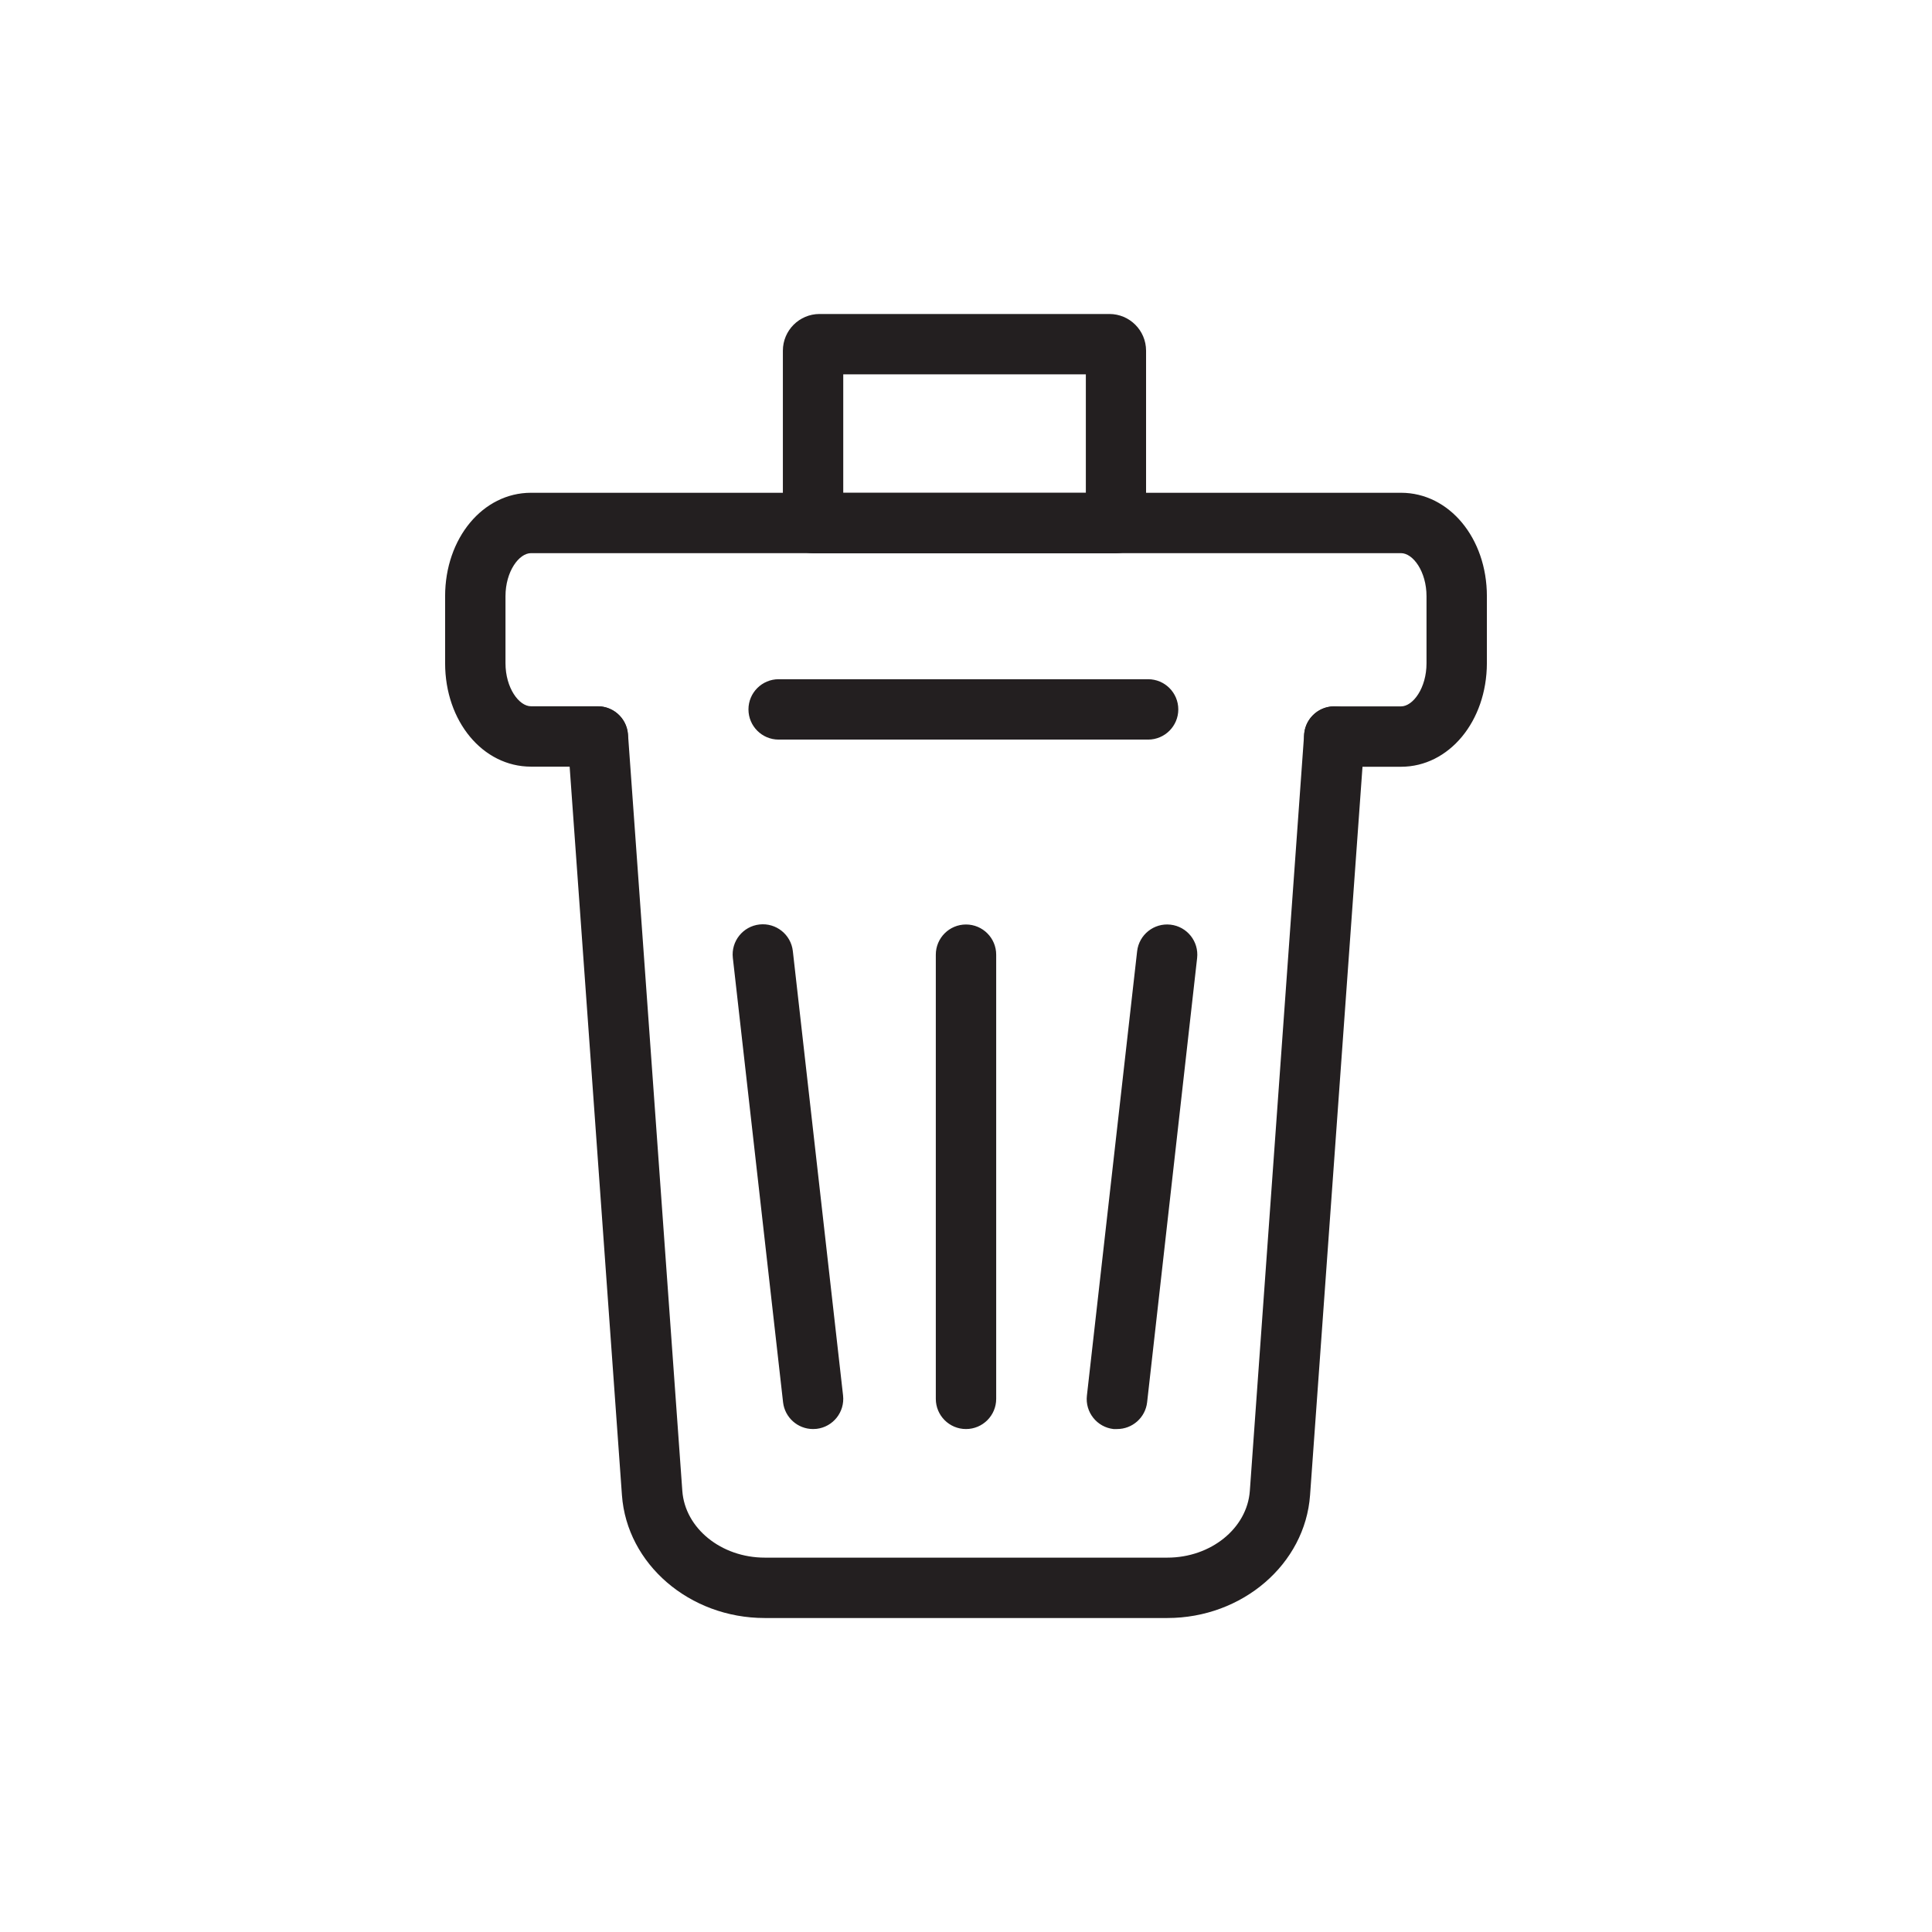
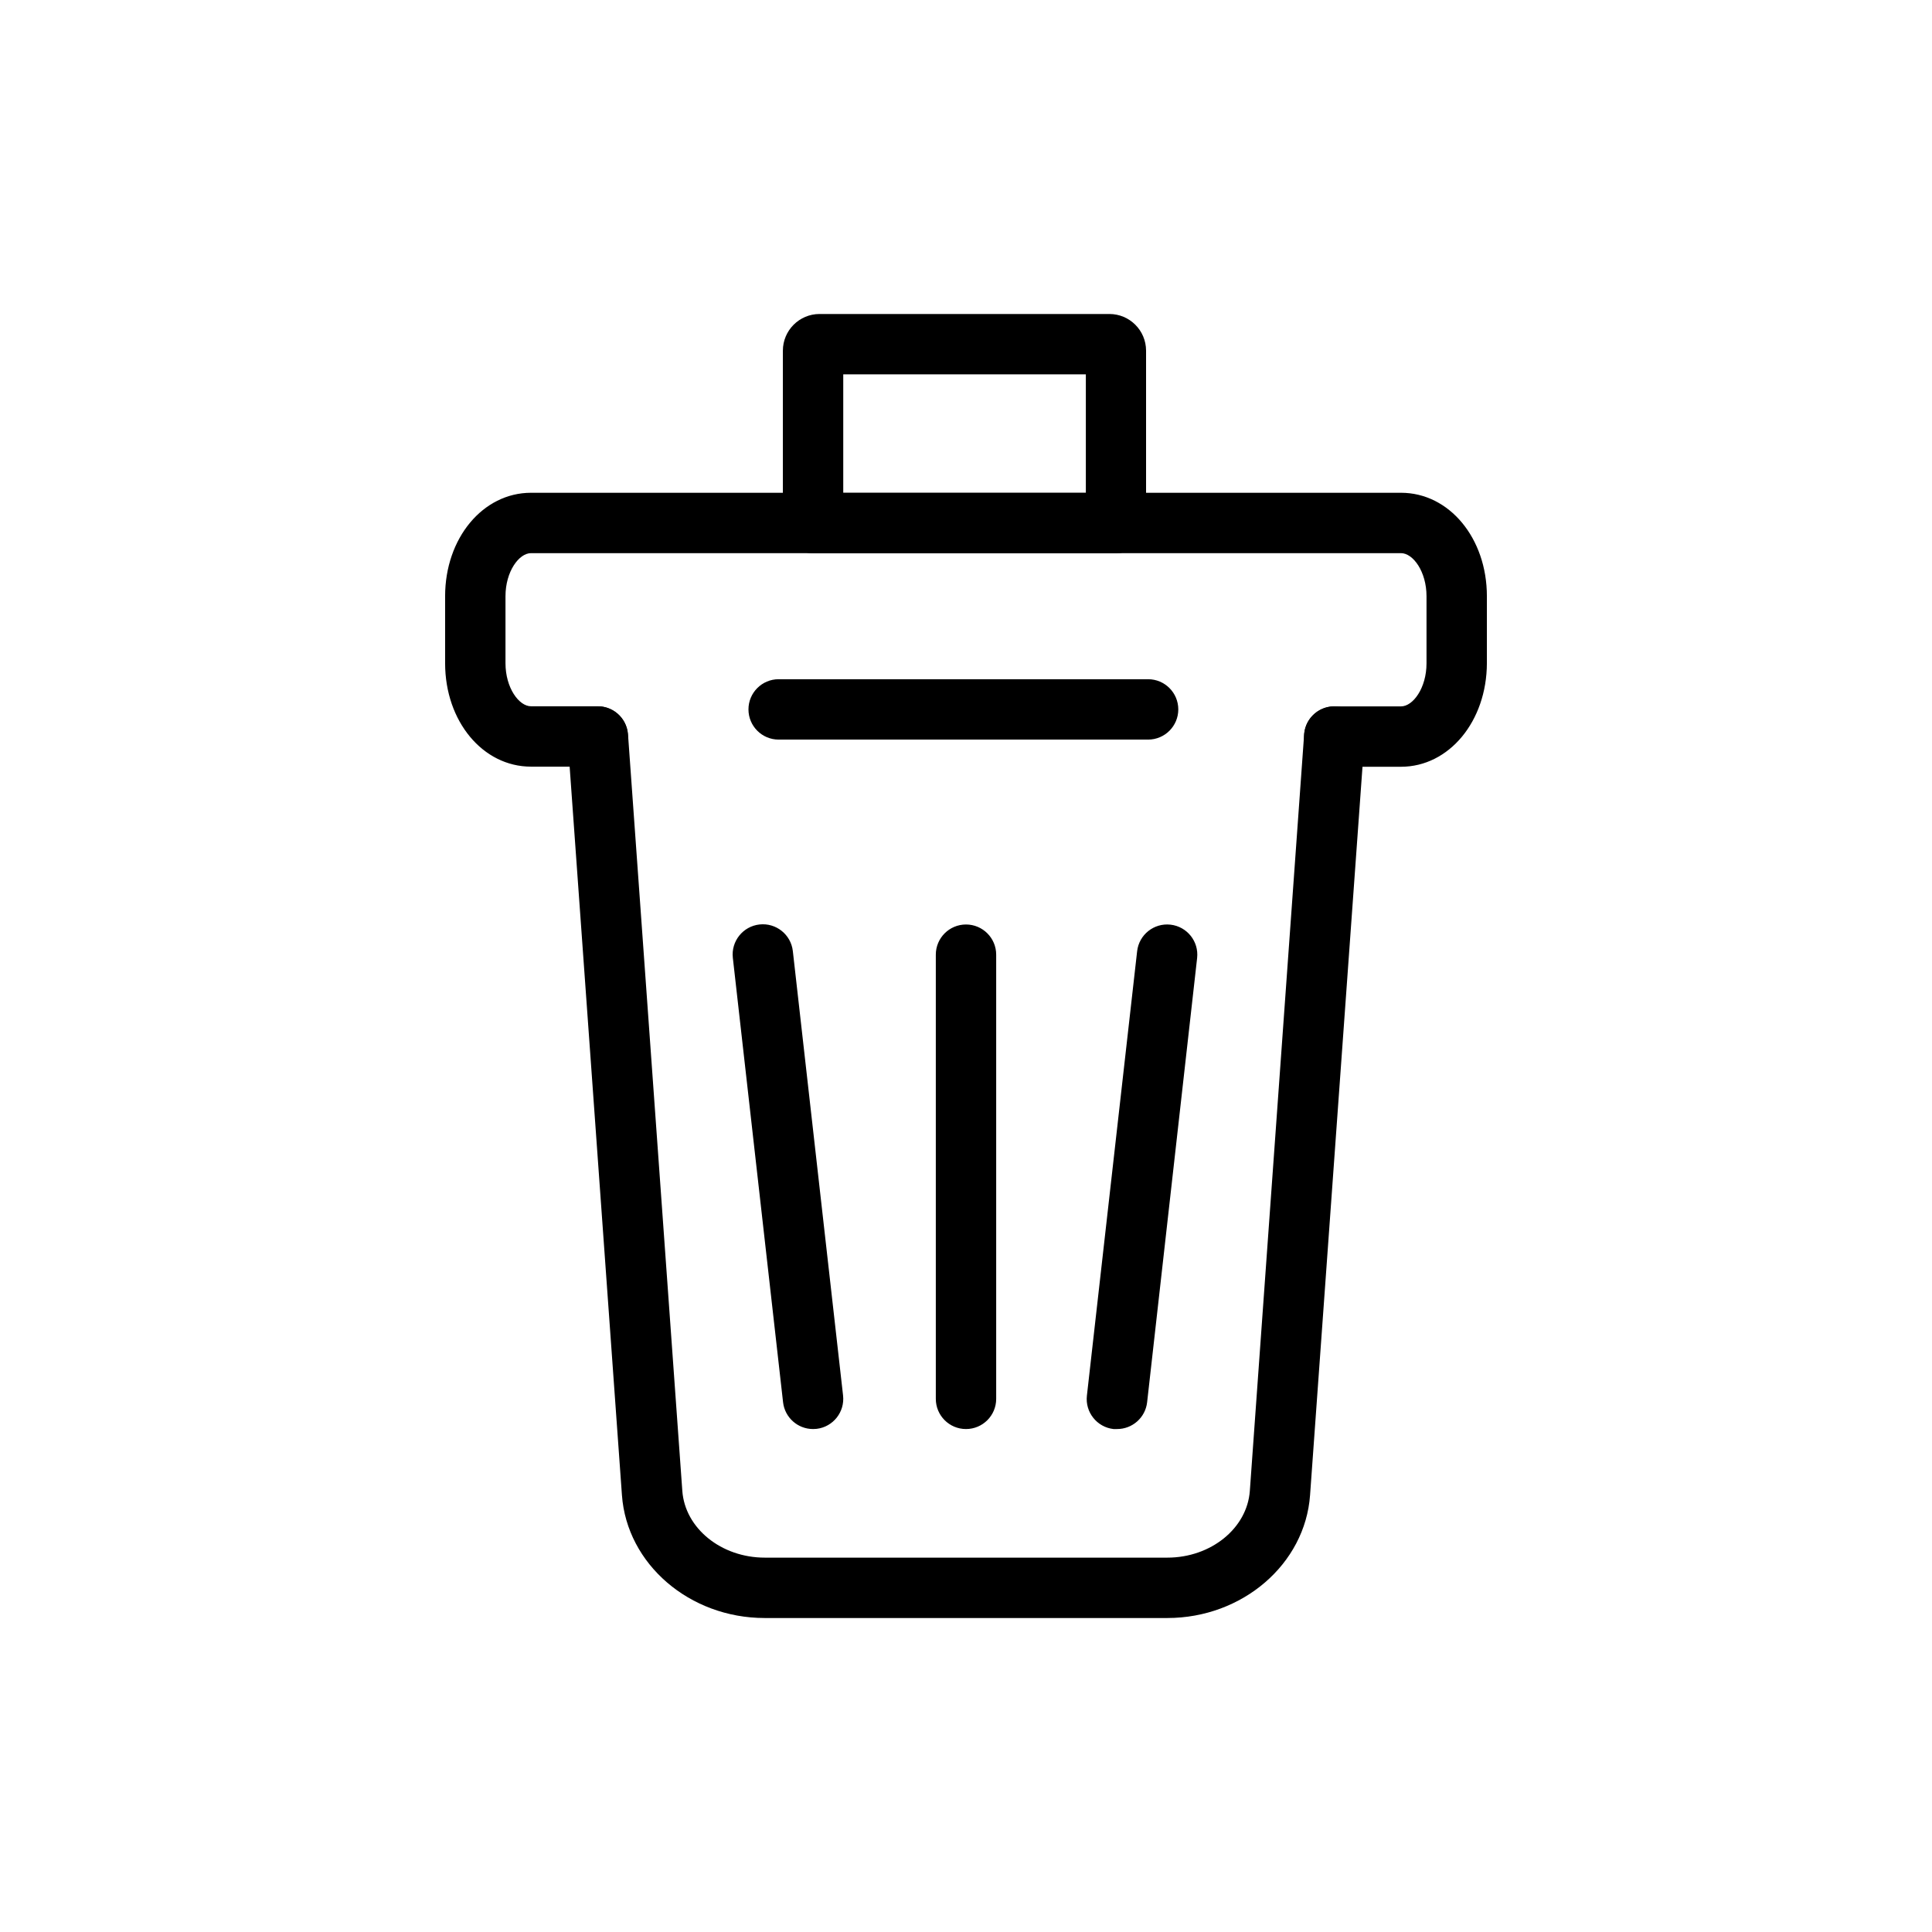
<svg xmlns="http://www.w3.org/2000/svg" id="trash-can" viewBox="0 0 512 512">
-   <path fill="#231f20" d="M309.36,428.79H202.64c-19.9,0-36.51-14.3-37.82-32.56L150.43,195.78a8,8,0,0,1,16-1.15l14.39,200.45c.71,9.93,10.31,17.71,21.86,17.71H309.36c11.55,0,21.15-7.78,21.86-17.7l14.39-200.46a8,8,0,0,1,16,1.15L347.18,396.23C345.87,414.49,329.26,428.79,309.36,428.79Z" />
-   <path fill="#231f20" d="M371.28,203.2H353.59a8,8,0,0,1,0-16h17.69c3.19,0,6.76-4.88,6.76-11.41V158c0-6.53-3.57-11.41-6.76-11.41H140.72c-3.19,0-6.76,4.88-6.76,11.41v17.76c0,6.53,3.57,11.41,6.76,11.41h17.69a8,8,0,1,1,0,16H140.72c-12.76,0-22.76-12-22.76-27.41V158c0-15.37,10-27.41,22.76-27.41H371.28c12.76,0,22.76,12,22.76,27.41v17.76C394,191.16,384,203.2,371.28,203.2Z" />
-   <path fill="#231f20" d="M295.76 146.62H215.47a8 8 0 0 1-8-8V92.92a9.73 9.73 0 0 1 9.72-9.71H294a9.73 9.73 0 0 1 9.72 9.71v45.7A8 8 0 0 1 295.76 146.62zm-72.29-16h64.29V99.21H223.47zM304.26 196H206.35a8 8 0 0 1 0-16h97.91a8 8 0 0 1 0 16zM256 378.71a8 8 0 0 1-8-8V253a8 8 0 0 1 16 0V370.71A8 8 0 0 1 256 378.71zM215.46 378.71a8 8 0 0 1-7.94-7.1L194.21 253.84a8 8 0 0 1 15.9-1.79l13.31 117.76a8 8 0 0 1-7 8.85C216.07 378.69 215.76 378.71 215.46 378.71zM296 378.71c-.3 0-.6 0-.91 0a8 8 0 0 1-7.05-8.85l13.31-117.76a8 8 0 0 1 15.9 1.79L304 371.61A8 8 0 0 1 296 378.71z" />
+   <path d="M309.36,428.79H202.64c-19.9,0-36.51-14.3-37.82-32.56L150.43,195.78a8,8,0,0,1,16-1.15l14.39,200.45c.71,9.93,10.31,17.71,21.86,17.71H309.36c11.55,0,21.15-7.78,21.86-17.7l14.39-200.46a8,8,0,0,1,16,1.15L347.18,396.23C345.87,414.49,329.26,428.79,309.36,428.79Z" />
+   <path d="M371.28,203.2H353.59a8,8,0,0,1,0-16h17.69c3.19,0,6.76-4.88,6.76-11.41V158c0-6.53-3.57-11.41-6.76-11.41H140.72c-3.19,0-6.76,4.88-6.76,11.41v17.76c0,6.53,3.57,11.41,6.76,11.41h17.69a8,8,0,1,1,0,16H140.72c-12.76,0-22.76-12-22.76-27.41V158c0-15.37,10-27.41,22.76-27.41H371.28c12.76,0,22.76,12,22.76,27.41v17.76C394,191.16,384,203.2,371.28,203.2Z" />
+   <path d="M295.76 146.62H215.47a8 8 0 0 1-8-8V92.92a9.73 9.73 0 0 1 9.72-9.71H294a9.73 9.73 0 0 1 9.72 9.71v45.7A8 8 0 0 1 295.76 146.62zm-72.29-16h64.29V99.21H223.47zM304.26 196H206.35a8 8 0 0 1 0-16h97.91a8 8 0 0 1 0 16zM256 378.71a8 8 0 0 1-8-8V253a8 8 0 0 1 16 0V370.71A8 8 0 0 1 256 378.71zM215.46 378.71a8 8 0 0 1-7.94-7.1L194.21 253.84a8 8 0 0 1 15.9-1.79l13.31 117.76a8 8 0 0 1-7 8.85C216.07 378.69 215.76 378.71 215.46 378.71zM296 378.71c-.3 0-.6 0-.91 0a8 8 0 0 1-7.05-8.85l13.31-117.76a8 8 0 0 1 15.9 1.79L304 371.61A8 8 0 0 1 296 378.71z" />
</svg>
